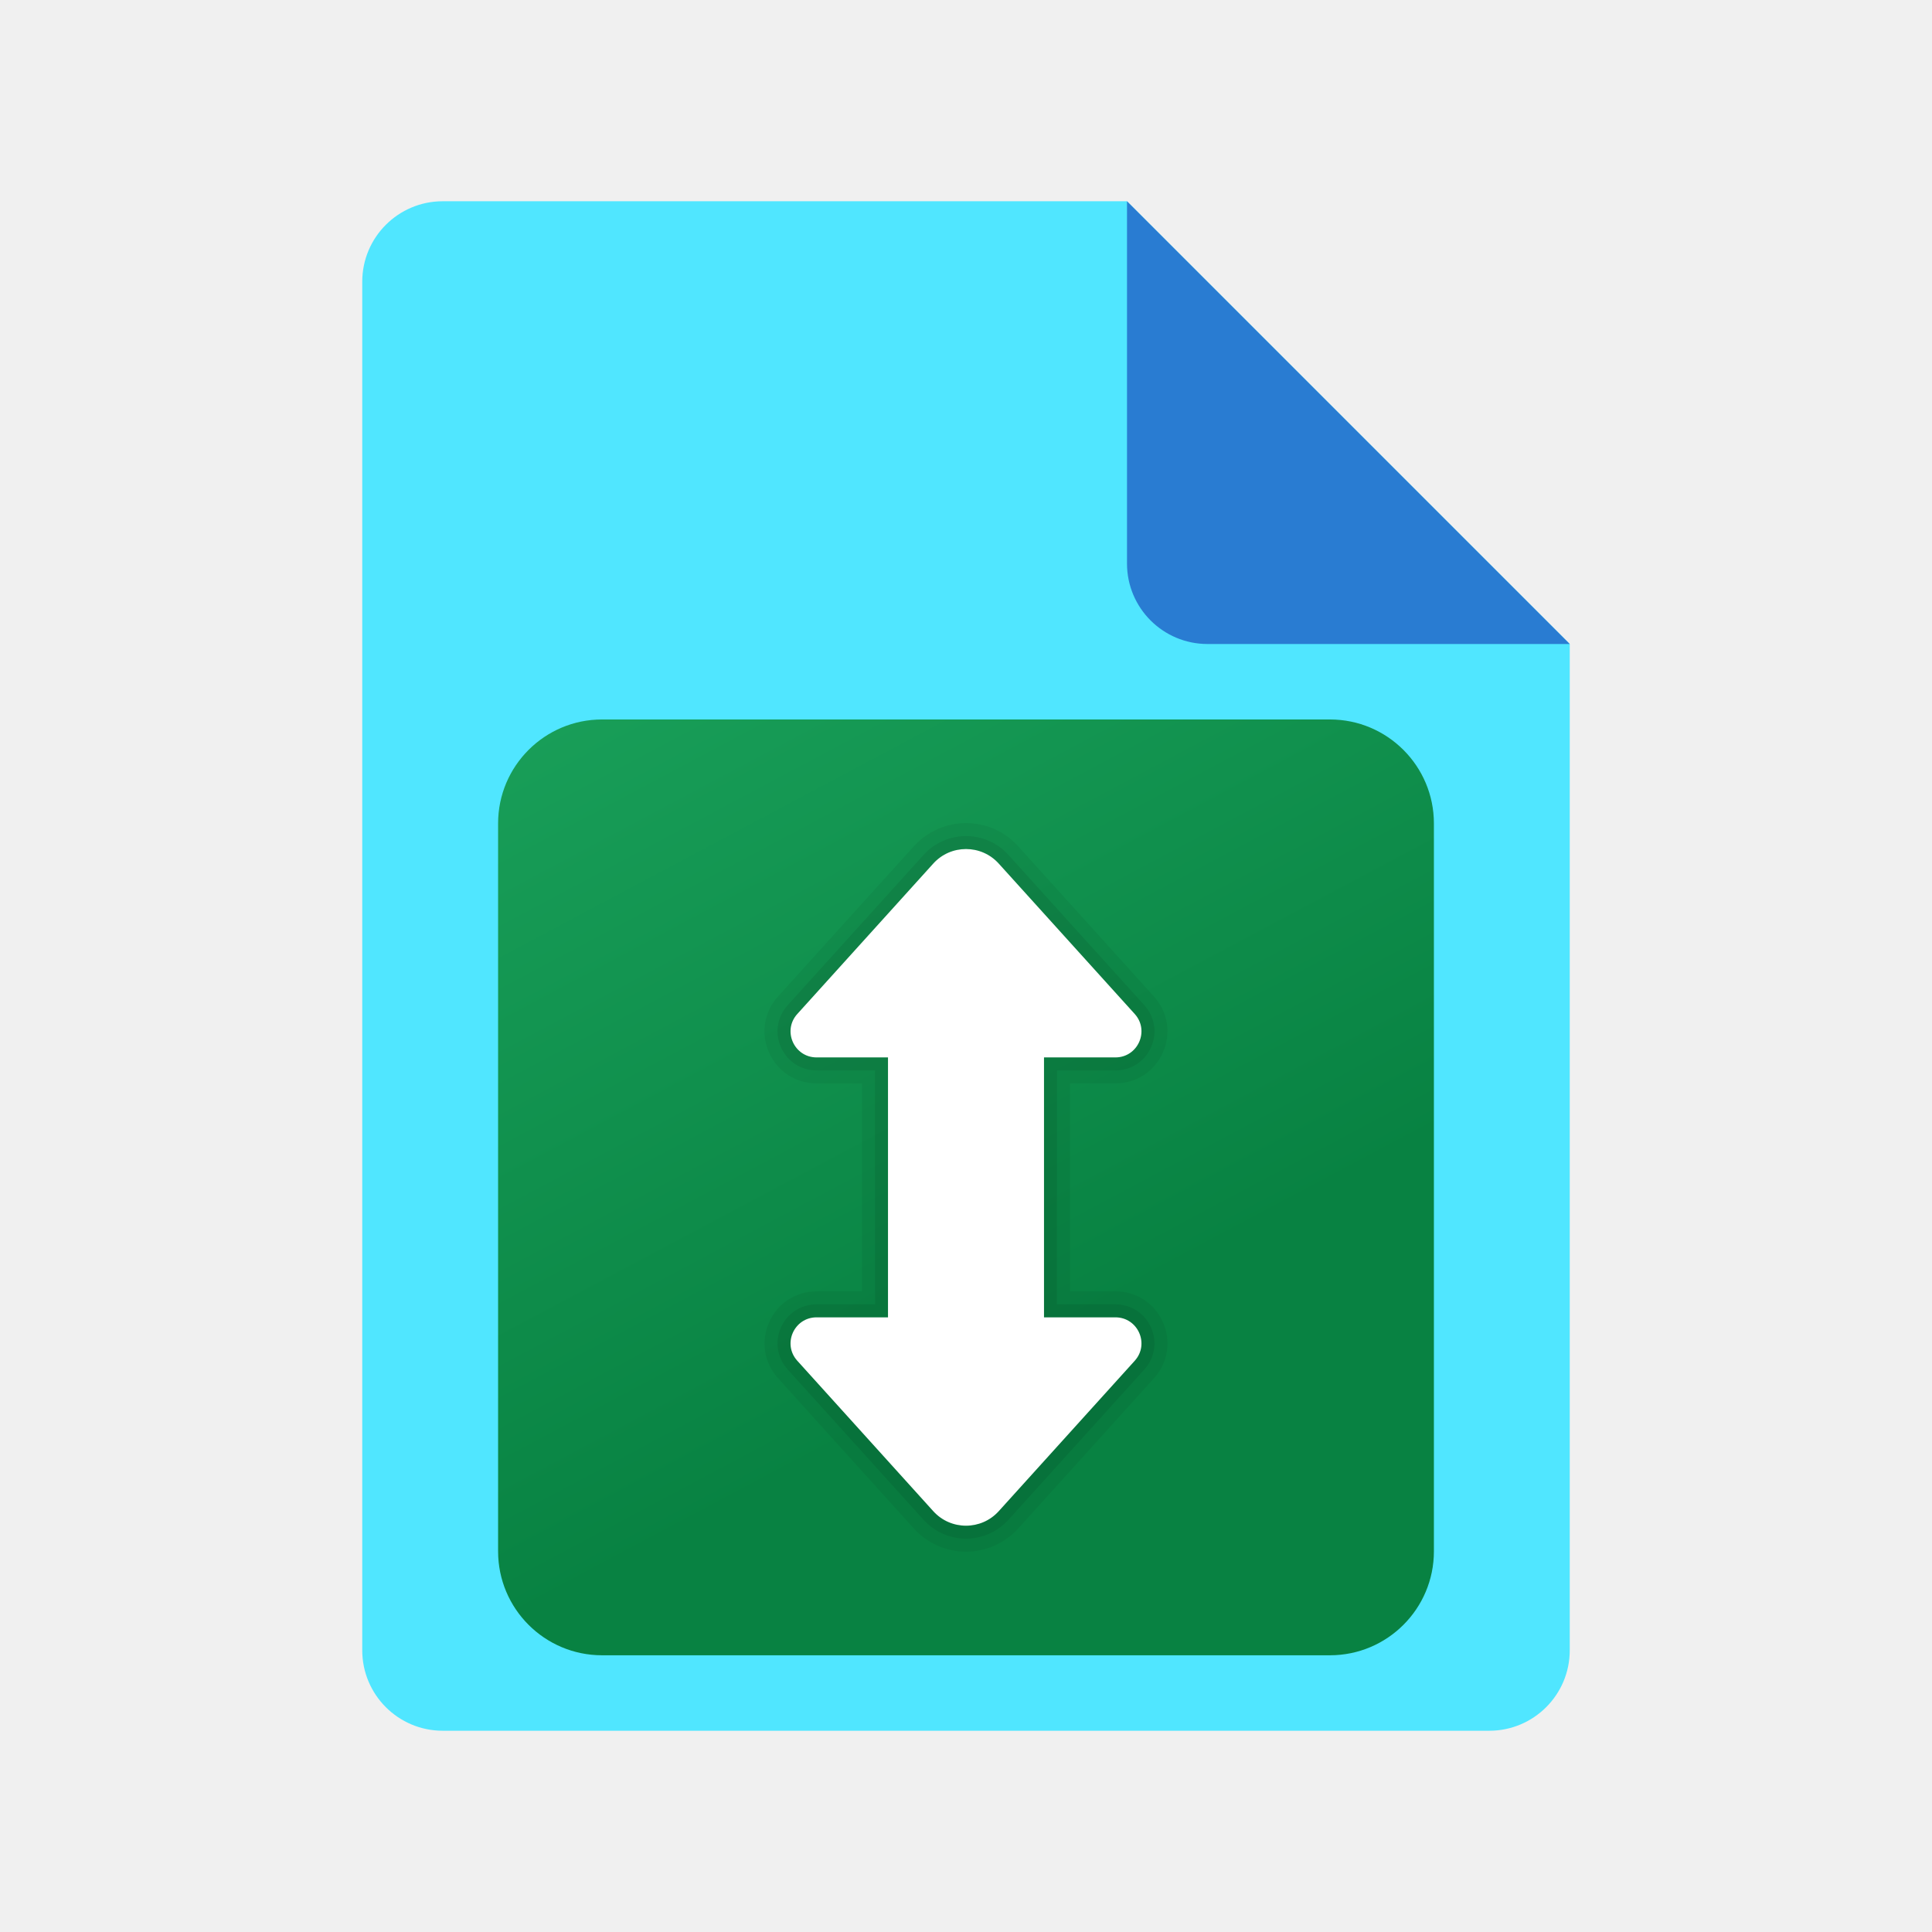
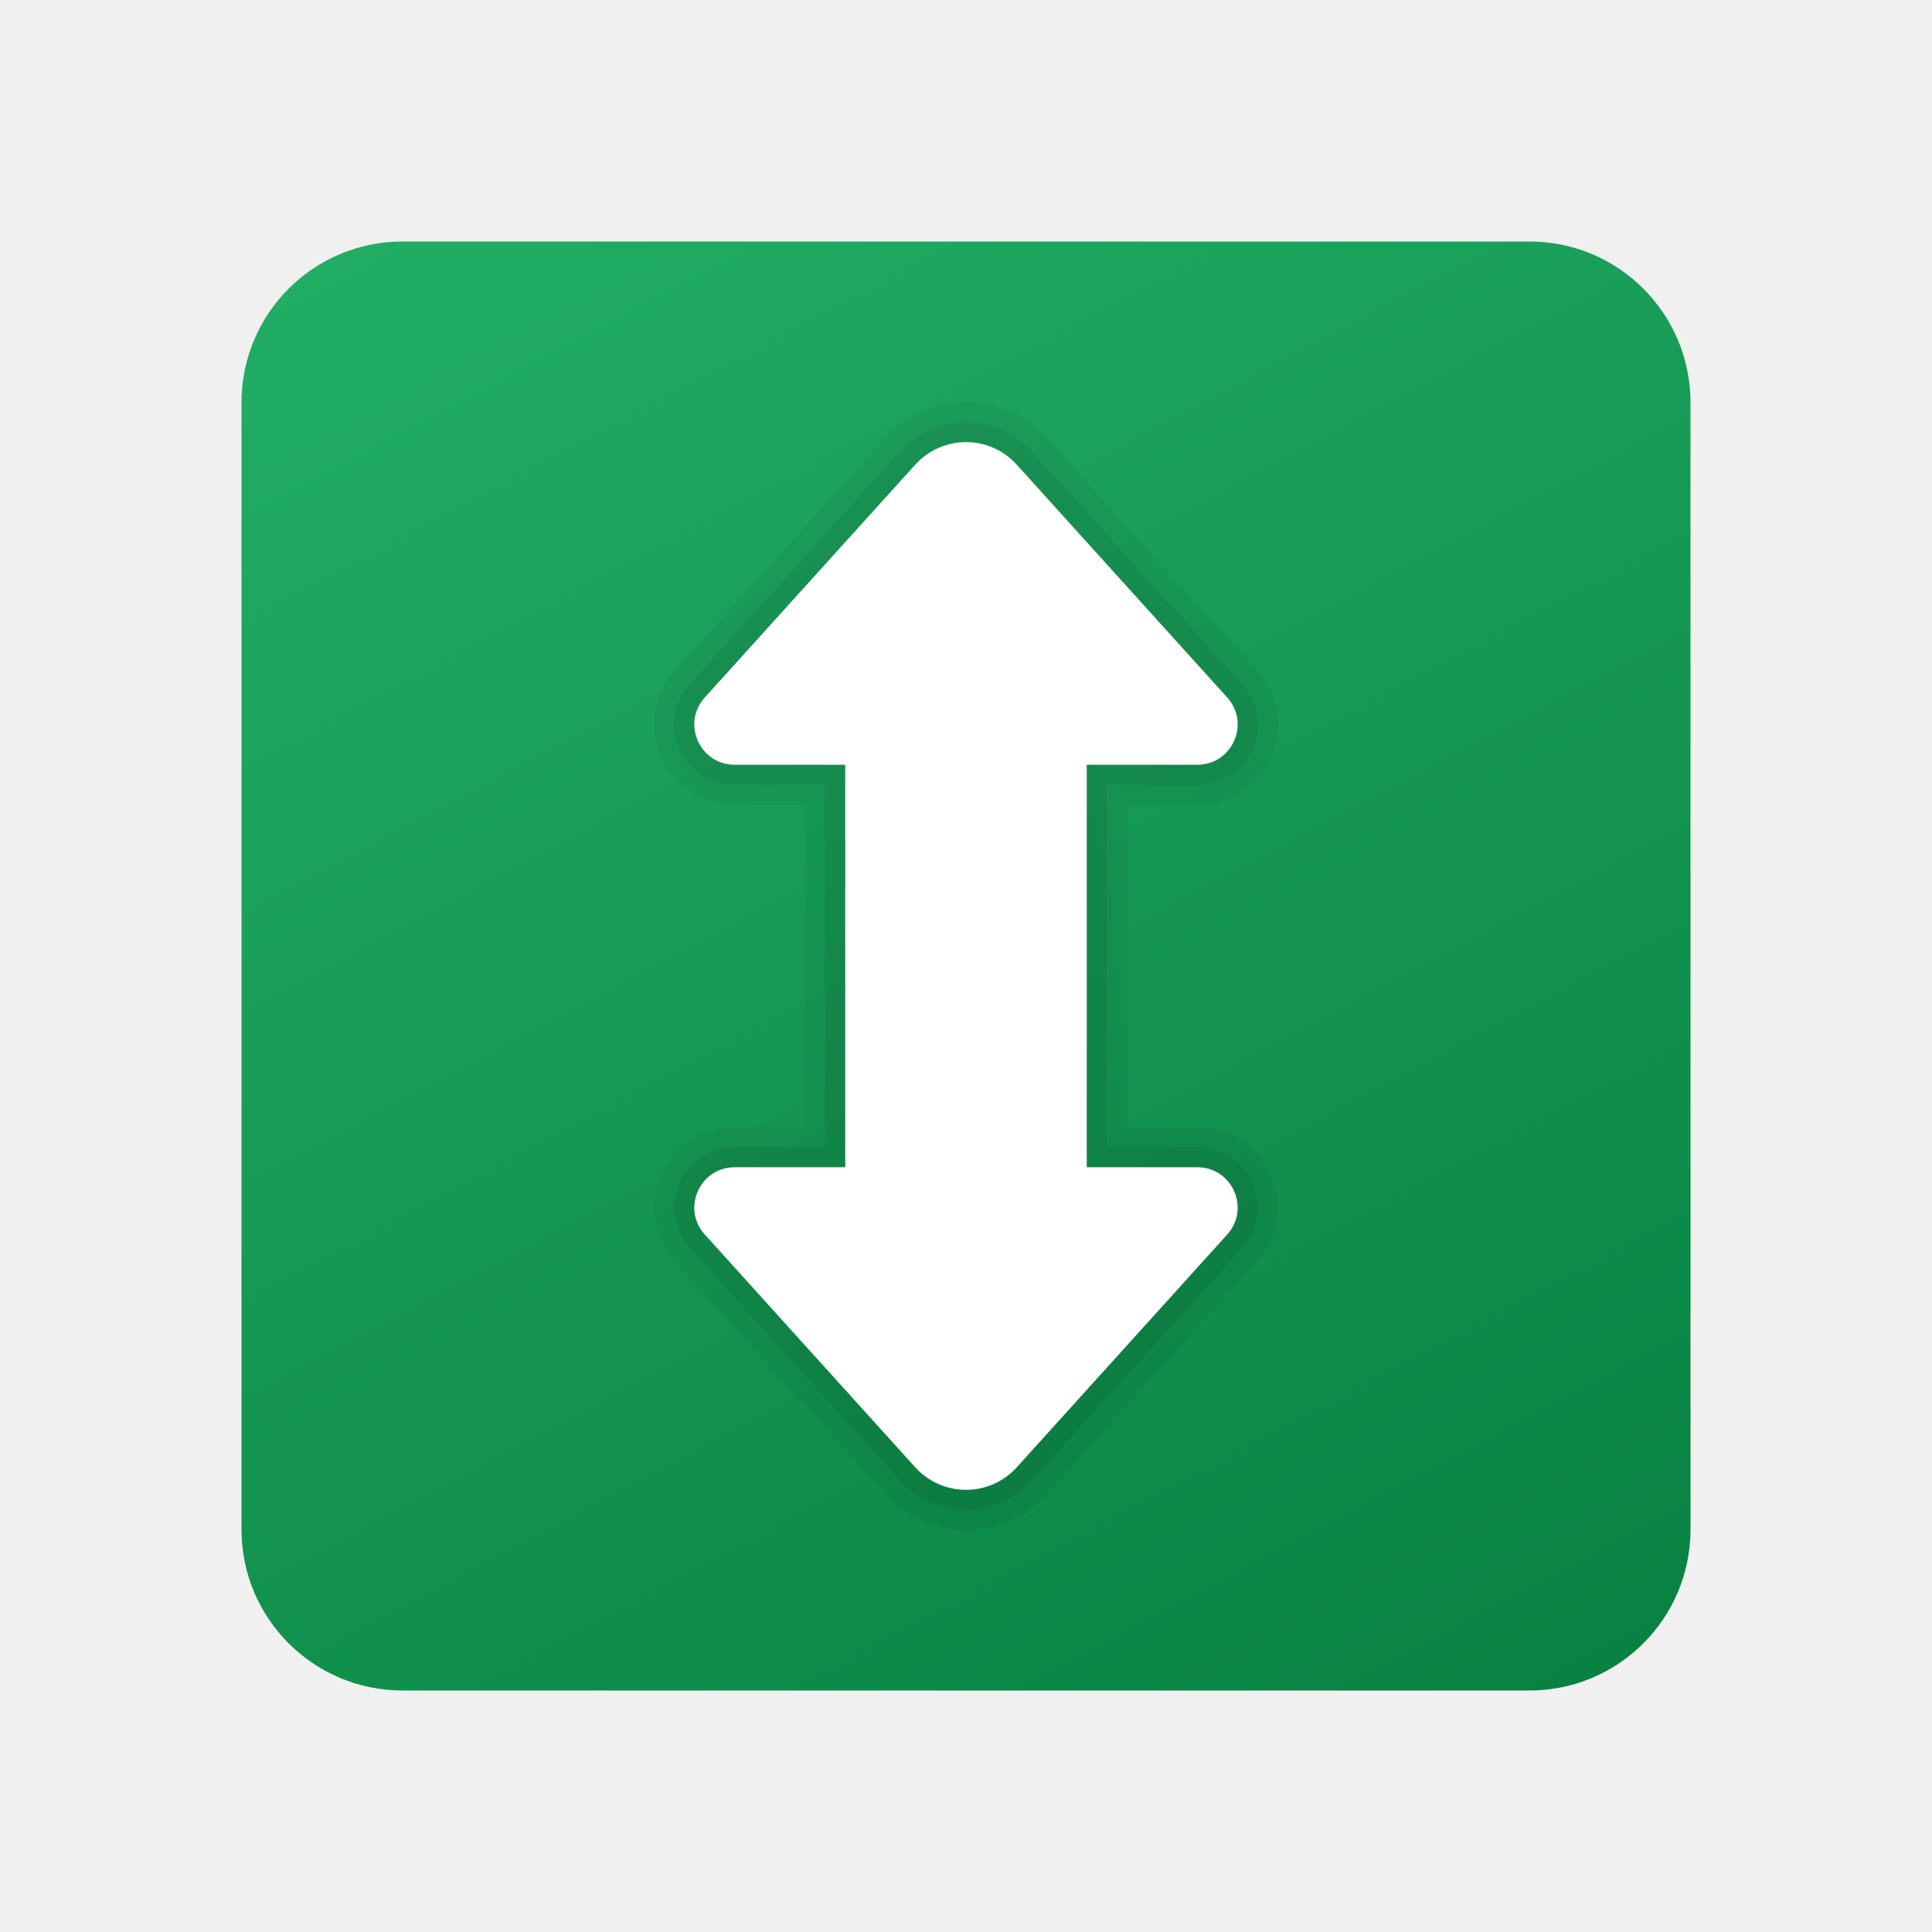
<svg xmlns="http://www.w3.org/2000/svg" xmlns:xlink="http://www.w3.org/1999/xlink" width="48px" height="48px" viewBox="0 0 48 48" version="1.1">
  <defs>
-     <linearGradient gradientUnits="userSpaceOnUse" x1="0.529" y1="10.472" x2="5.6" y2="5.4" id="gradient_1">
-       <stop offset="0%" stop-color="#3079D6" />
-       <stop offset="100%" stop-color="#297CD2" />
-     </linearGradient>
-     <linearGradient gradientUnits="userSpaceOnUse" x1="0.796" y1="-5.328" x2="14.704" y2="20.828" id="gradient_2">
+     <linearGradient gradientUnits="objectBoundingBox" x1="0.201" y1="-0.062" x2="0.799" y2="1.062" id="gradient_1">
      <stop offset="0%" stop-color="#21AD64" />
      <stop offset="100%" stop-color="#088242" />
    </linearGradient>
-     <path d="M0 0L48 0L48 48L0 48L0 0Z" id="path_1" />
-     <clipPath id="mask_1">
+     <path d="M48 0L48 0L48 48L0 48L0 0L48 0Z" id="path_1" />
+     <clipPath id="clip_1">
      <use xlink:href="#path_1" />
    </clipPath>
  </defs>
-   <g id="File-Icon-2">
-     <path d="M0 0L48 0L48 48L0 48L0 0Z" id="Background" fill="#FFFFFF" fill-opacity="0" fill-rule="evenodd" stroke="none" />
-     <g clip-path="url(#mask_1)">
-       <path d="M39 16L39 41C39 42.105 38.105 43 37 43L11 43C9.895 43 9 42.105 9 41L9 7C9 5.895 9.895 5 11 5L28 5L39 16L39 16Z" id="Shape" fill="#50E6FF" fill-rule="evenodd" stroke="none" />
-       <path d="M28 5L28 14C28 15.105 28.895 16 30 16L39 16L28 5L28 5Z" id="Shape" fill="url(#gradient_1)" fill-rule="evenodd" stroke="none" />
-     </g>
-   </g>
-   <g id="svg" transform="translate(8.5 14)">
-     <g id="Torrent-Icon">
-       <path d="M0 0L31 0L31 31L0 31L0 0L0 0Z" id="Background" fill="#FFFFFF" fill-opacity="0" fill-rule="evenodd" stroke="none" />
-       <path d="M27.125 24.542C27.125 25.968 25.968 27.125 24.542 27.125L6.458 27.125C5.032 27.125 3.875 25.968 3.875 24.542L3.875 6.458C3.875 5.032 5.032 3.875 6.458 3.875L24.542 3.875C25.968 3.875 27.125 5.032 27.125 6.458L27.125 24.542L27.125 24.542L27.125 24.542Z" id="Shape" fill="url(#gradient_2)" stroke="none" />
-       <path d="M15.5 24.551C15.008 24.551 14.536 24.342 14.207 23.977L10.83 20.242C10.482 19.857 10.397 19.325 10.608 18.851C10.817 18.378 11.27 18.083 11.788 18.083L12.917 18.083L12.917 12.917L11.788 12.917C11.27 12.917 10.817 12.622 10.607 12.149C10.397 11.676 10.482 11.143 10.829 10.759L14.206 7.023C14.537 6.659 15.008 6.449 15.5 6.449C15.992 6.449 16.464 6.658 16.793 7.023L20.17 10.758C20.517 11.143 20.603 11.675 20.392 12.149C20.183 12.622 19.73 12.917 19.212 12.917L18.083 12.917L18.083 18.083L19.212 18.083C19.73 18.083 20.183 18.378 20.393 18.851C20.603 19.324 20.517 19.857 20.171 20.241L16.794 23.977C16.463 24.341 15.992 24.551 15.5 24.551L15.5 24.551L15.5 24.551Z" id="Shape#1" fill="#000000" fill-opacity="0.051" stroke="none" />
-       <path d="M15.5 24.228C15.099 24.228 14.715 24.058 14.446 23.76L11.069 20.025C10.809 19.737 10.745 19.337 10.902 18.982C11.06 18.627 11.4 18.406 11.788 18.406L13.24 18.406L13.24 12.594L11.788 12.594C11.399 12.594 11.06 12.373 10.902 12.018C10.745 11.663 10.809 11.263 11.069 10.975L14.446 7.24C14.715 6.943 15.1 6.772 15.5 6.772C15.9 6.772 16.285 6.942 16.554 7.24L19.931 10.975C20.191 11.263 20.255 11.663 20.098 12.018C19.94 12.373 19.6 12.594 19.212 12.594L17.76 12.594L17.76 18.406L19.212 18.406C19.601 18.406 19.94 18.627 20.098 18.982C20.255 19.337 20.191 19.737 19.931 20.025L16.554 23.76C16.285 24.057 15.901 24.228 15.5 24.228L15.5 24.228L15.5 24.228Z" id="Shape#2" fill="#000000" fill-opacity="0.071" stroke="none" />
-       <path d="M16.314 23.544L19.692 19.808C20.067 19.393 19.772 18.729 19.212 18.729L17.438 18.729L17.438 12.271L19.212 12.271C19.772 12.271 20.067 11.607 19.692 11.192L16.314 7.456C15.879 6.974 15.121 6.974 14.686 7.456L11.309 11.192C10.933 11.607 11.228 12.271 11.788 12.271L13.562 12.271L13.562 18.729L11.788 18.729C11.228 18.729 10.933 19.393 11.309 19.808L14.686 23.544C15.121 24.026 15.879 24.026 16.314 23.544L16.314 23.544L16.314 23.544Z" id="Shape#3" fill="#FFFFFF" stroke="none" />
-     </g>
+   <g id="Torrent" clip-path="url(#clip_1)">
+     <path d="M48 0L48 0L48 48L0 48L0 0L48 0Z" id="Torrent" fill="none" stroke="none" />
+     <path d="M42 38C42 40.209 40.209 42 38 42L10 42C7.791 42 6 40.209 6 38L6 10C6 7.791 7.791 6 10 6L38 6C40.209 6 42 7.791 42 10L42 38L42 38Z" id="Shape" fill="url(#gradient_1)" stroke="none" />
+     <path d="M24 38.015C23.238 38.015 22.508 37.691 21.998 37.126L16.769 31.342C16.231 30.747 16.099 29.922 16.425 29.189C16.749 28.456 17.45 28 18.252 28L20 28L20 20L18.252 20C17.45 20 16.749 19.544 16.424 18.811C16.098 18.079 16.231 17.254 16.768 16.659L21.997 10.875C22.509 10.31 23.239 9.985 24 9.985C24.762 9.985 25.492 10.309 26.002 10.874L31.231 16.658C31.769 17.253 31.901 18.078 31.575 18.811C31.251 19.544 30.55 20 29.748 20L28 20L28 28L29.748 28C30.55 28 31.251 28.456 31.576 29.189C31.902 29.921 31.769 30.746 31.232 31.341L26.003 37.125C25.491 37.69 24.761 38.015 24 38.015L24 38.015Z" id="Shape" fill="#000000" fill-opacity="0.05" stroke="none" />
+     <path d="M24 37.515C23.379 37.515 22.785 37.251 22.368 36.79L17.139 31.006C16.736 30.56 16.637 29.941 16.881 29.392C17.125 28.842 17.651 28.5 18.252 28.5L20.5 28.5L20.5 19.5L18.252 19.5C17.65 19.5 17.125 19.159 16.881 18.608C16.637 18.059 16.736 17.44 17.139 16.994L22.368 11.21C22.785 10.75 23.38 10.485 24 10.485C24.62 10.485 25.215 10.749 25.632 11.21L30.861 16.994C31.264 17.44 31.363 18.059 31.119 18.608C30.875 19.158 30.349 19.5 29.748 19.5L27.5 19.5L27.5 28.5L29.748 28.5C30.35 28.5 30.875 28.841 31.119 29.392C31.363 29.941 31.264 30.56 30.861 31.006L25.632 36.79C25.215 37.25 24.621 37.515 24 37.515L24 37.515Z" id="Shape" fill="#000000" fill-opacity="0.07" stroke="none" />
+     <path d="M25.261 36.455L30.49 30.671C31.071 30.028 30.615 29 29.748 29L27 29L27 19L29.748 19C30.615 19 31.071 17.972 30.49 17.329L25.261 11.545C24.586 10.798 23.414 10.798 22.739 11.545L17.51 17.329C16.929 17.972 17.385 19 18.252 19L21 19L21 29L18.252 29C17.385 29 16.929 30.028 17.51 30.671L22.739 36.455C23.414 37.201 24.586 37.201 25.261 36.455L25.261 36.455Z" id="Shape" fill="#FFFFFF" stroke="none" />
  </g>
</svg>
